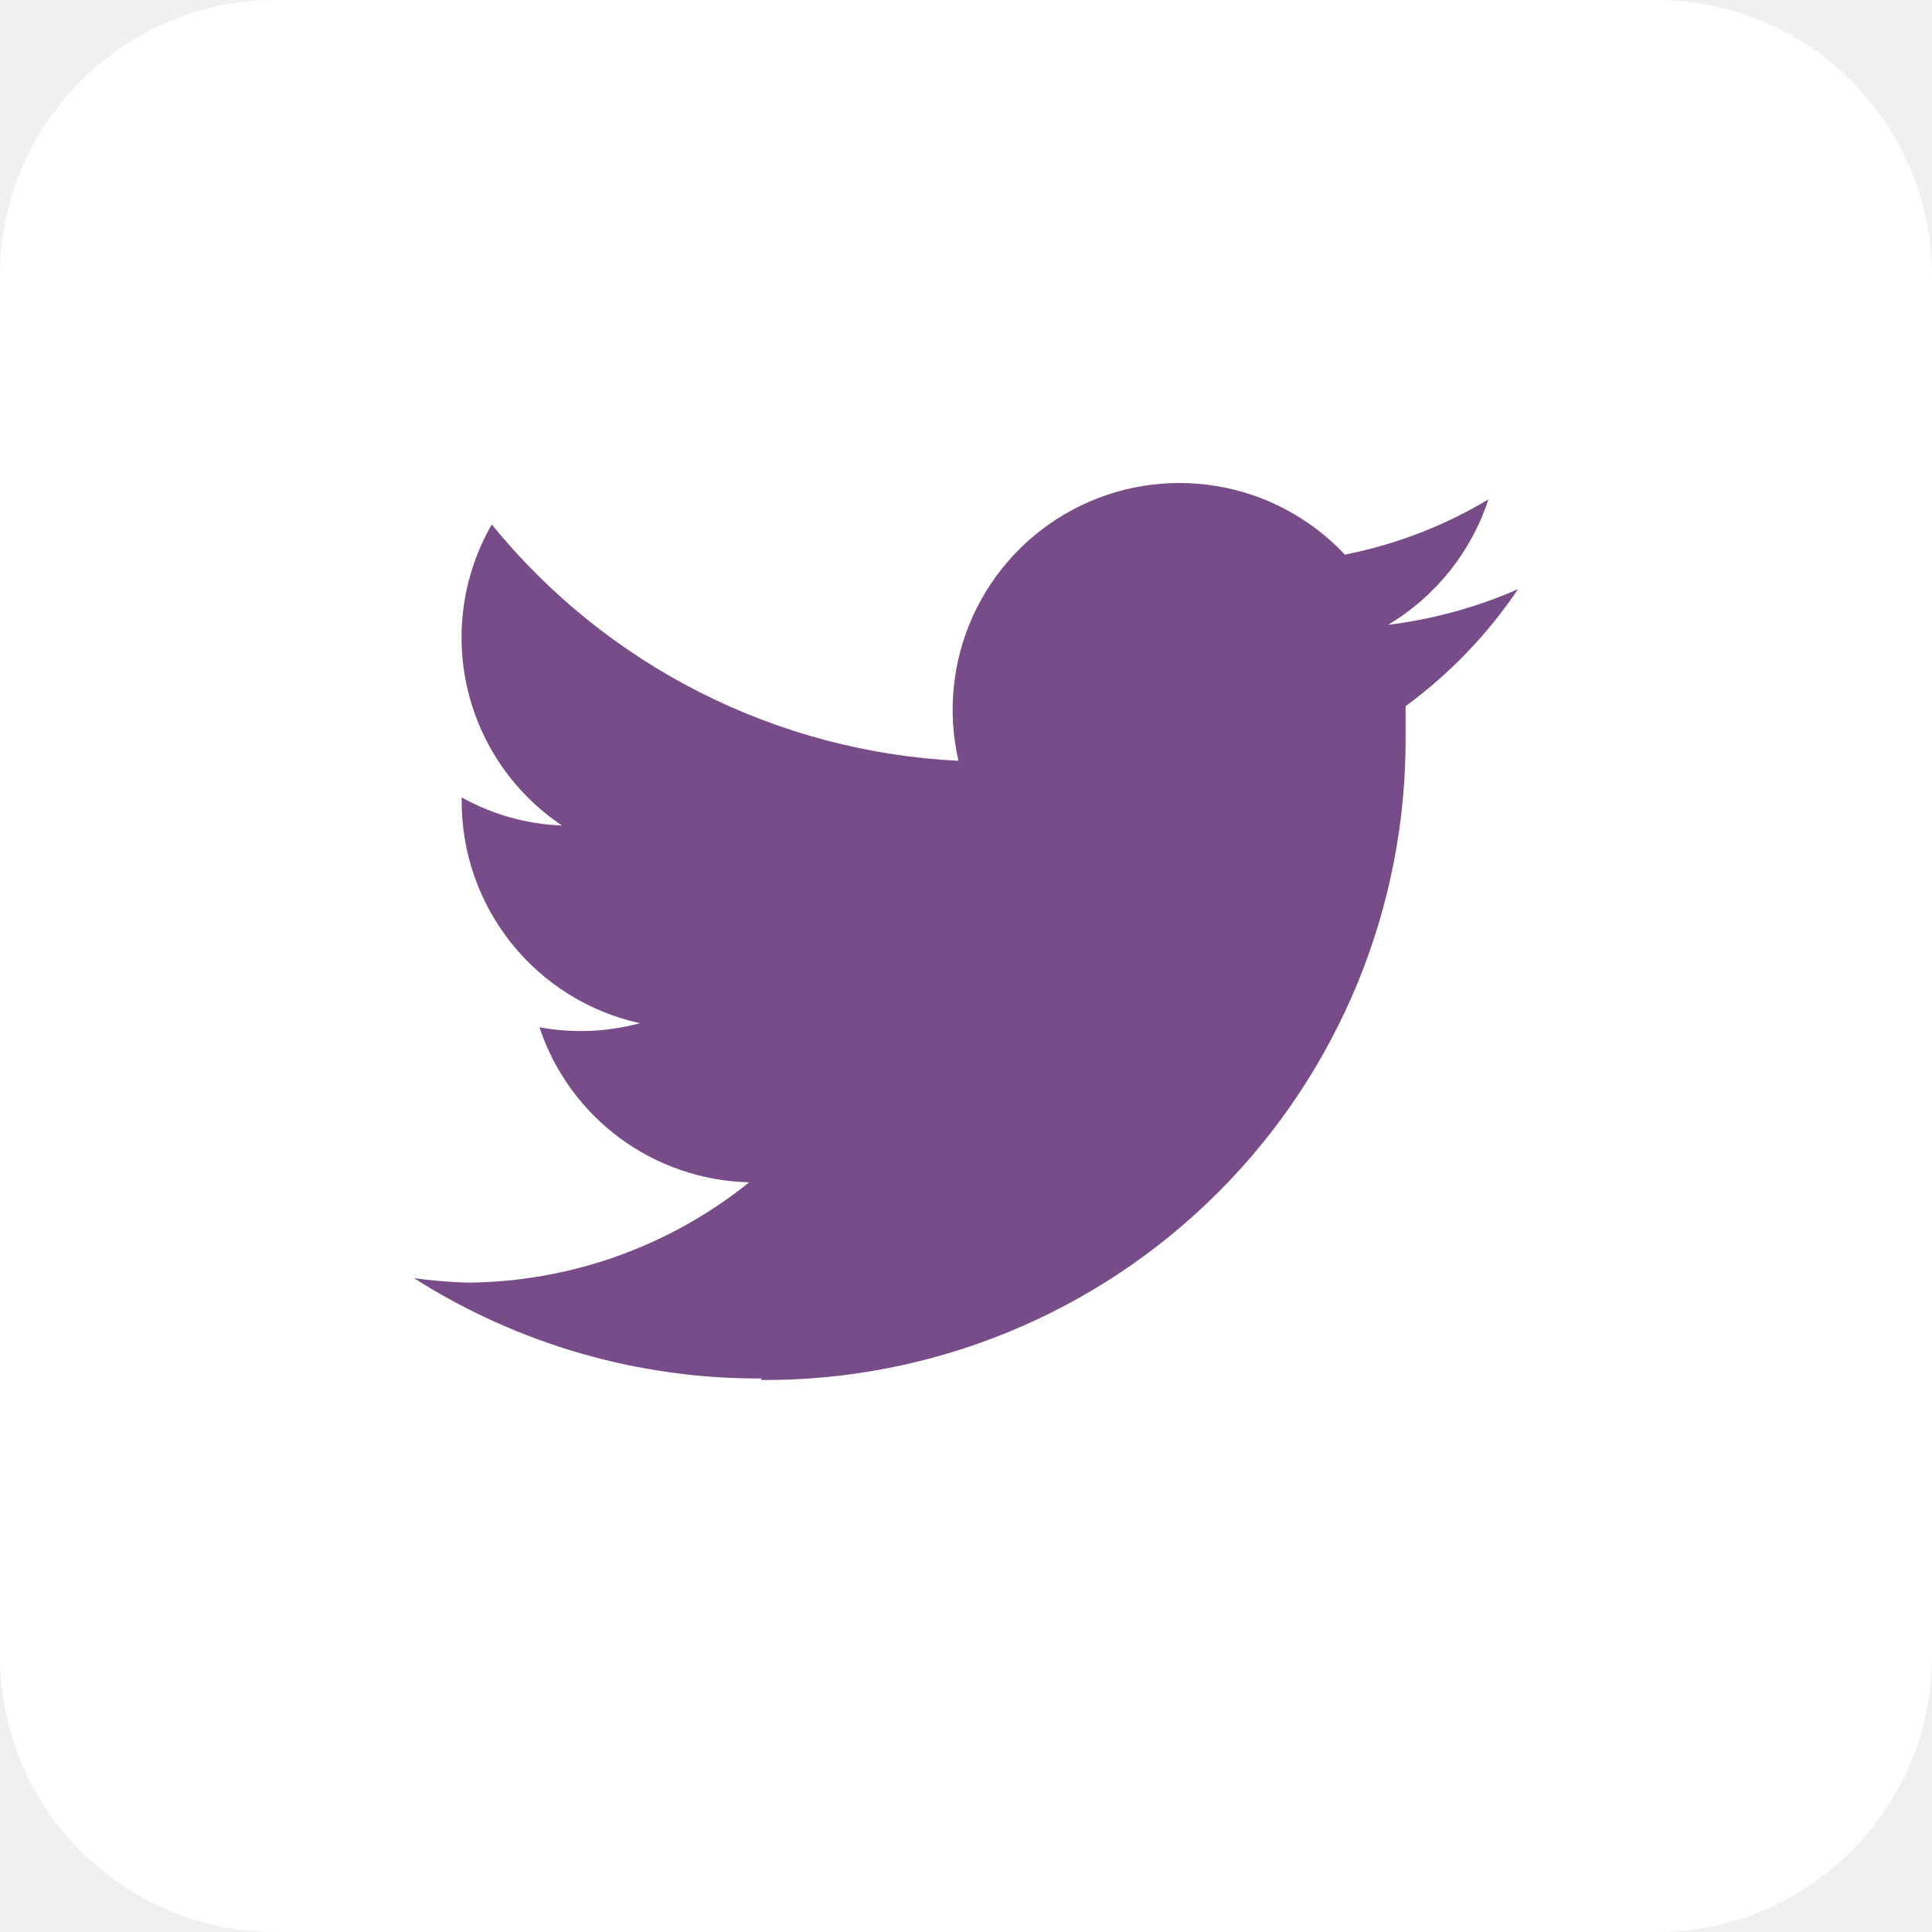
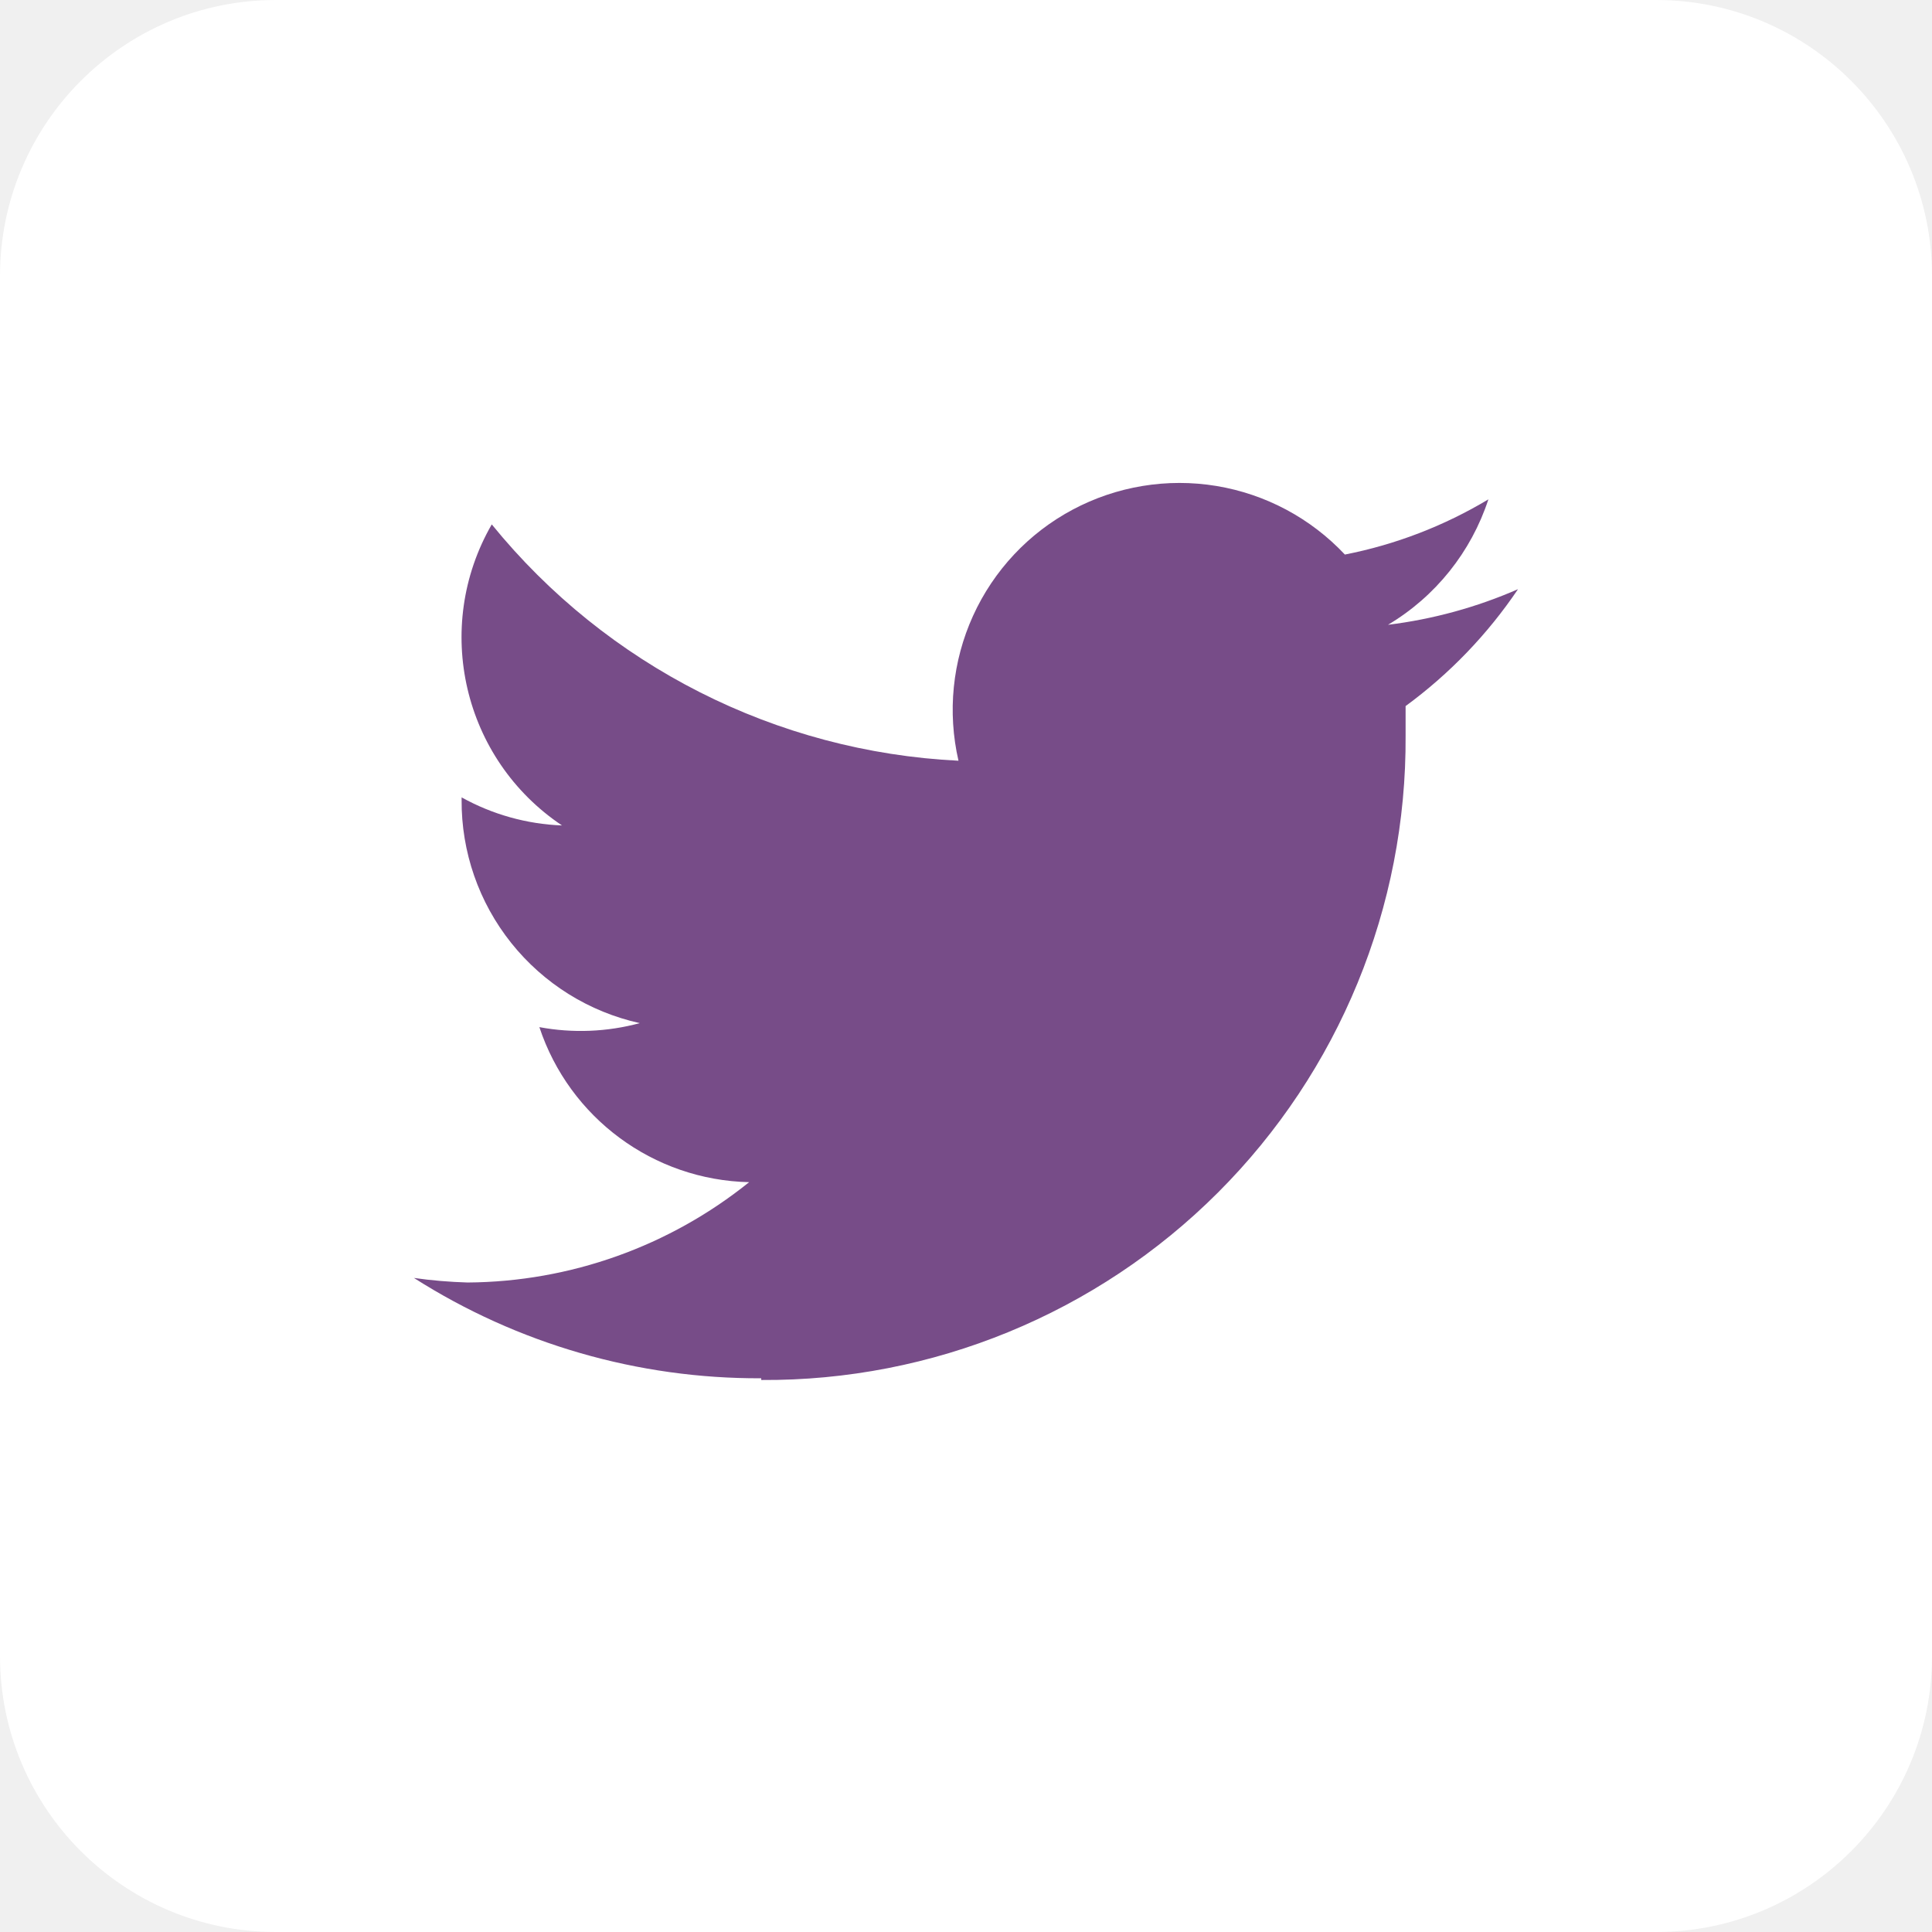
- <svg xmlns="http://www.w3.org/2000/svg" width="28" height="28" viewBox="0 0 28 28" fill="none">
-   <rect width="28" height="28" rx="4" fill="white" />
-   <path d="M11.033 20C12.261 20.008 13.479 19.771 14.615 19.305C15.752 18.838 16.784 18.151 17.653 17.282C18.522 16.414 19.209 15.381 19.676 14.245C20.142 13.109 20.379 11.891 20.371 10.663V10.234C21.008 9.767 21.559 9.194 22 8.539C21.4 8.802 20.766 8.975 20.116 9.056C20.805 8.645 21.322 8 21.571 7.238C20.929 7.623 20.225 7.893 19.491 8.038C18.996 7.511 18.342 7.161 17.629 7.044C16.916 6.926 16.184 7.047 15.546 7.387C14.908 7.728 14.401 8.268 14.101 8.926C13.802 9.584 13.728 10.322 13.891 11.026C12.586 10.962 11.31 10.624 10.144 10.034C8.979 9.444 7.951 8.615 7.127 7.601C6.712 8.322 6.586 9.174 6.775 9.984C6.964 10.794 7.454 11.502 8.145 11.964C7.635 11.945 7.137 11.805 6.691 11.557V11.594C6.686 12.347 6.94 13.079 7.41 13.668C7.88 14.257 8.537 14.667 9.273 14.829C8.798 14.957 8.301 14.977 7.818 14.888C8.031 15.53 8.438 16.091 8.982 16.493C9.526 16.895 10.181 17.119 10.858 17.135C9.701 18.066 8.263 18.578 6.778 18.589C6.518 18.581 6.258 18.56 6 18.524C7.503 19.481 9.25 19.986 11.033 19.978" fill="#774C88" />
+ <svg xmlns="http://www.w3.org/2000/svg" width="28" height="28" fill="none">
+   <rect width="28" height="28" rx="4" fill="#fff" />
+   <path d="M11.033 20a9.28 9.28 0 0 0 6.62-2.718 9.28 9.28 0 0 0 2.718-6.62v-.429c.637-.467 1.188-1.04 1.629-1.694a6.77 6.77 0 0 1-1.884.516c.689-.41 1.205-1.056 1.455-1.818-.642.385-1.346.656-2.08.8-.495-.527-1.149-.876-1.862-.994a3.29 3.29 0 0 0-2.083.343c-.638.34-1.145.881-1.444 1.539s-.373 1.396-.211 2.1a9.3 9.3 0 0 1-6.764-3.425 3.28 3.28 0 0 0 1.018 4.363 3.25 3.25 0 0 1-1.455-.407v.036c-.005.753.249 1.485.719 2.074s1.127.999 1.863 1.162c-.474.128-.971.148-1.455.058a3.28 3.28 0 0 0 3.04 2.247c-1.157.931-2.595 1.444-4.08 1.454-.26-.008-.52-.029-.778-.066a9.29 9.29 0 0 0 5.033 1.454" fill="#774c88" />
</svg>
